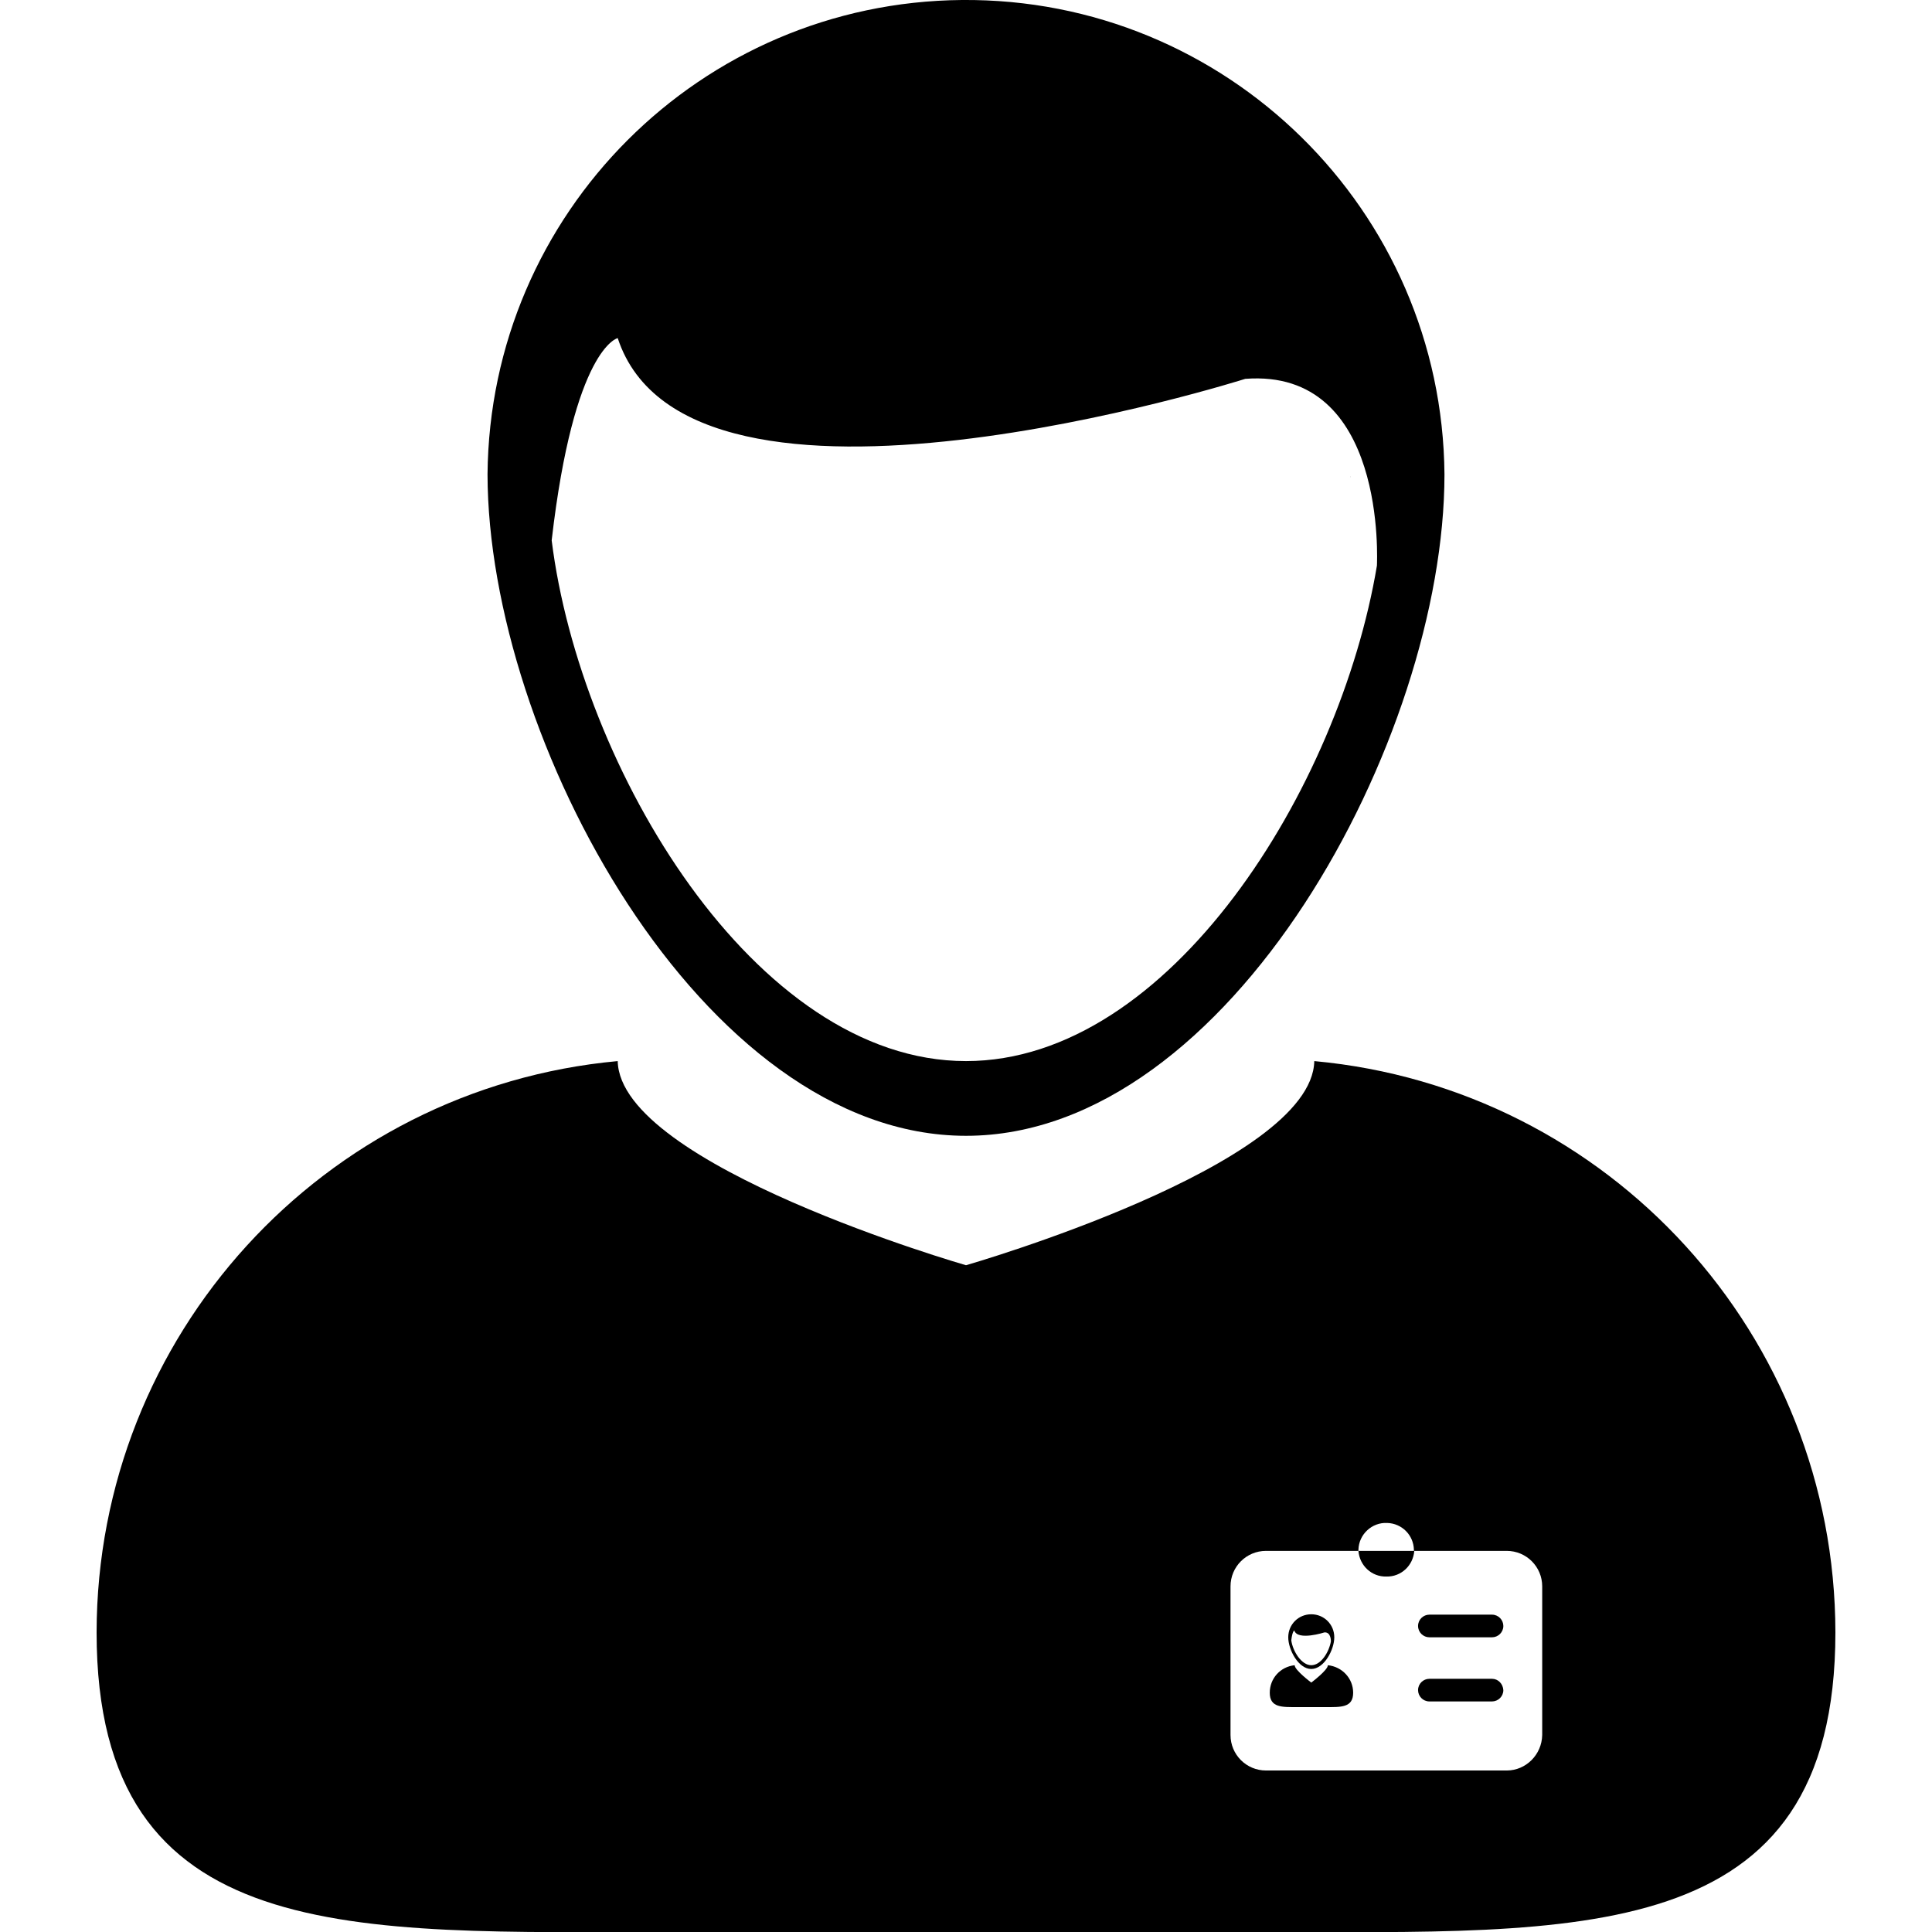
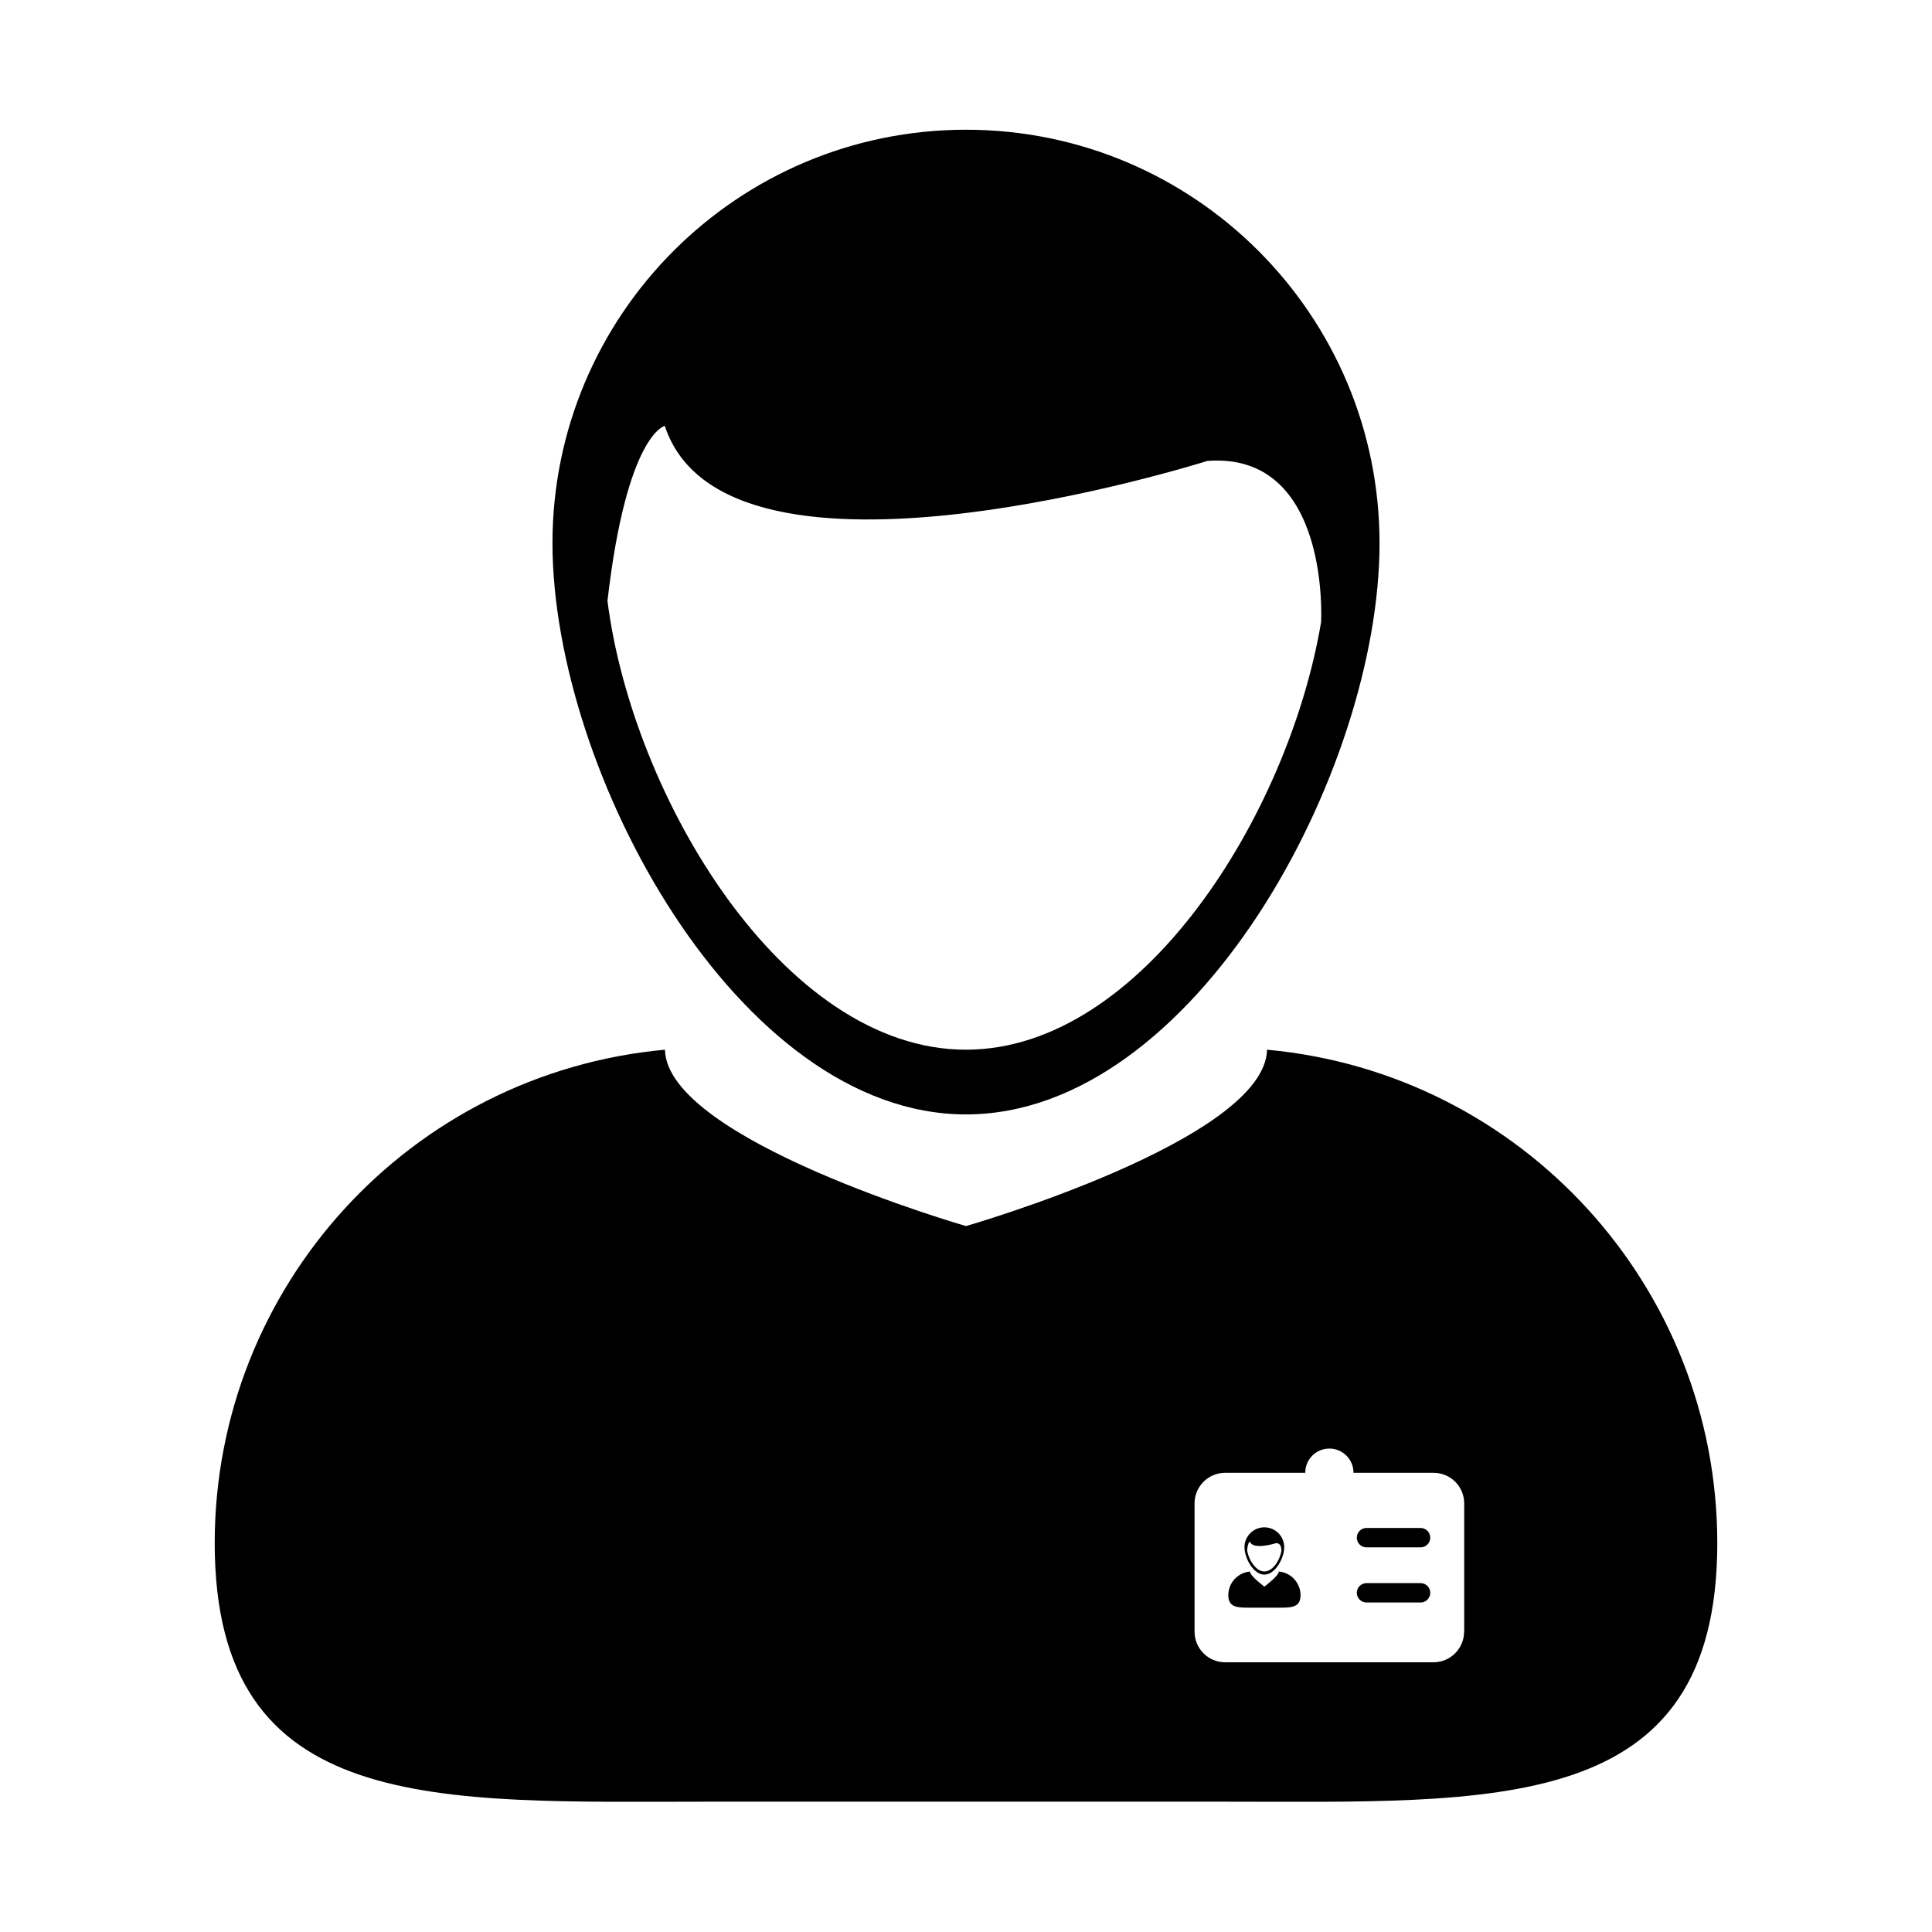
- <svg xmlns="http://www.w3.org/2000/svg" version="1.1" id="Layer_1" x="0px" y="0px" viewBox="0 0 512 512" enable-background="new 0 0 512 512" xml:space="preserve">
-   <g id="employee">
-     <g>
-       <path d="M348.3,281.2c-0.6,27.7-92.3,54.1-92.3,54.1s-91.7-26.4-92.3-54.1c-78.2,7.2-138,72.9-138.1,151.4    c0,84,68.1,79.4,152.1,79.4h156.6c84,0,152.1,4.6,152.1-79.4C486.3,354,426.5,288.4,348.3,281.2z M408.7,459.8L408.7,459.8    c-0.1,5.2-4.3,9.4-9.4,9.4h-63.8c-5.2,0-9.4-4.2-9.4-9.4v-39.4c0-5.2,4.2-9.4,9.4-9.4H360c0-0.1,0-0.2,0-0.3    c0.1-4.1,3.6-7.3,7.6-7.1c3.9,0.1,7,3.2,7.1,7.1c0,0.1,0,0.2,0,0.3h24.6c5.2,0,9.4,4.2,9.4,9.4V459.8z" />
-     </g>
-     <g>
-       <path d="M358,126.5c0-0.1-0.1-0.2-0.1-0.3C357.9,126.3,357.9,126.4,358,126.5L358,126.5L358,126.5z" />
-     </g>
-     <g>
-       <path d="M256,301c70,0,126.8-105.3,126.8-175.3C382.2,55.7,325-0.6,254.9,0c-69.2,0.6-125.1,56.5-125.7,125.7    C129.3,195.7,186,301,256,301z M146.2,143.2c5.9-51.1,17.5-53.6,17.5-53.6c18.9,57.6,166.3,10.8,166.3,10.8    c37.7-2.9,34.9,48.9,34.9,49.5C355,209,310,281.2,256,281.2C200,281.2,153.7,203.4,146.2,143.2L146.2,143.2z" />
-     </g>
-     <g>
-       <path d="M378.8,433.9h16.6c1.6,0,3-1.3,3-3c0-1.6-1.3-3-3-3h-16.6c-1.6,0-3,1.3-3,3C375.8,432.6,377.2,433.9,378.8,433.9z" />
-     </g>
-     <g>
-       <path d="M395.4,444.9h-16.6c-1.6,0-3,1.3-3,3c0,1.6,1.3,3,3,3h16.6c1.6,0,3-1.3,3-3C398.3,446.2,397,444.9,395.4,444.9z" />
-     </g>
-     <g>
-       <path d="M351.9,441.3c0,1.3-4.4,4.6-4.4,4.6s-4.4-3.3-4.4-4.6c-3.8,0.4-6.6,3.5-6.6,7.3c0,4,3.3,3.8,7.3,3.8h7.5    c4,0,7.3,0.2,7.3-3.8C358.6,444.8,355.7,441.7,351.9,441.3z" />
-     </g>
-     <g>
-       <path d="M347.5,442.3c3.4,0,6.1-5.1,6.1-8.4c0-3.4-2.7-6.1-6.1-6.1c-3.4,0-6.1,2.7-6.1,6.1C341.4,437.2,344.1,442.3,347.5,442.3z     M343,432.1c0.9,2.8,8,0.5,8,0.5c1.8-0.1,1.7,2.4,1.7,2.4c-0.5,2.8-2.6,6.3-5.2,6.3s-4.9-3.7-5.3-6.6    C342.5,432.2,343,432.1,343,432.1z" />
-     </g>
-     <g>
-       <path d="M367.4,417.8c3.9,0.1,7.1-2.9,7.4-6.8H360C360.3,414.9,363.5,417.9,367.4,417.8z" />
-     </g>
-   </g>
+ <svg xmlns="http://www.w3.org/2000/svg" id="Layer_1" data-name="Layer 1" viewBox="0 0 512 512">
+   <path d="M335.78,278.18C335.24,302.11,256,324.92,256,324.92s-79.25-22.81-79.78-46.74A131.34,131.34,0,0,0,56.9,408.91c0,72.51,58.84,68.55,131.42,68.55H323.67c72.59,0,131.43,4,131.43-68.55A131.35,131.35,0,0,0,335.78,278.18ZM388,432.42a8.11,8.11,0,0,1-8.12,8.1H324.68a8.11,8.11,0,0,1-8.11-8.1v-34a8.11,8.11,0,0,1,8.11-8.11h21.23c0-.1,0-0.19,0-0.29a6.39,6.39,0,0,1,12.77,0c0,0.1,0,.19,0,0.29h21.23a8.11,8.11,0,0,1,8.12,8.11v34Z" />
+   <path d="M256,295.33c60.52,0,109.59-90.9,109.59-151.36a109.59,109.59,0,0,0-219.18,0C146.45,204.43,195.52,295.33,256,295.33Zm-95-136.22c5.11-44.09,15.17-46.26,15.17-46.26,16.37,49.77,143.77,9.3,143.77,9.3,32.55-2.47,30.19,42.23,30.16,42.74-8.61,51-47.48,113.29-94.13,113.29-48.42,0-88.46-67.12-95-119.07h0Z" />
+   <path d="M376.46,404.93H362.14a2.57,2.57,0,1,0,0,5.14h14.33A2.57,2.57,0,1,0,376.46,404.93Z" />
+   <path d="M376.46,419.54H362.14a2.57,2.57,0,1,0,0,5.14h14.33A2.57,2.57,0,1,0,376.46,419.54Z" />
+   <path d="M338.9,416.47c0,1.15-3.83,4-3.83,4s-3.81-2.84-3.83-4a6.32,6.32,0,0,0-5.73,6.29c0,3.48,2.83,3.29,6.32,3.29h6.51c3.49,0,6.32.19,6.32-3.29A6.32,6.32,0,0,0,338.9,416.47Z" />
+   <polygon points="339.3 410.04 339.3 410.05 339.3 410.05 339.3 410.04" />
+   <path d="M335.06,417.29c2.91,0,5.27-4.37,5.27-7.27a5.26,5.26,0,0,0-10.53,0C329.8,412.93,332.16,417.29,335.06,417.29Zm-3.83-8.77c0.78,2.39,6.91.44,6.91,0.44,1.57-.12,1.45,2,1.45,2.06-0.41,2.45-2.28,5.44-4.53,5.44s-4.25-3.22-4.56-5.72C330.75,408.63,331.23,408.53,331.23,408.53Z" />
</svg>
